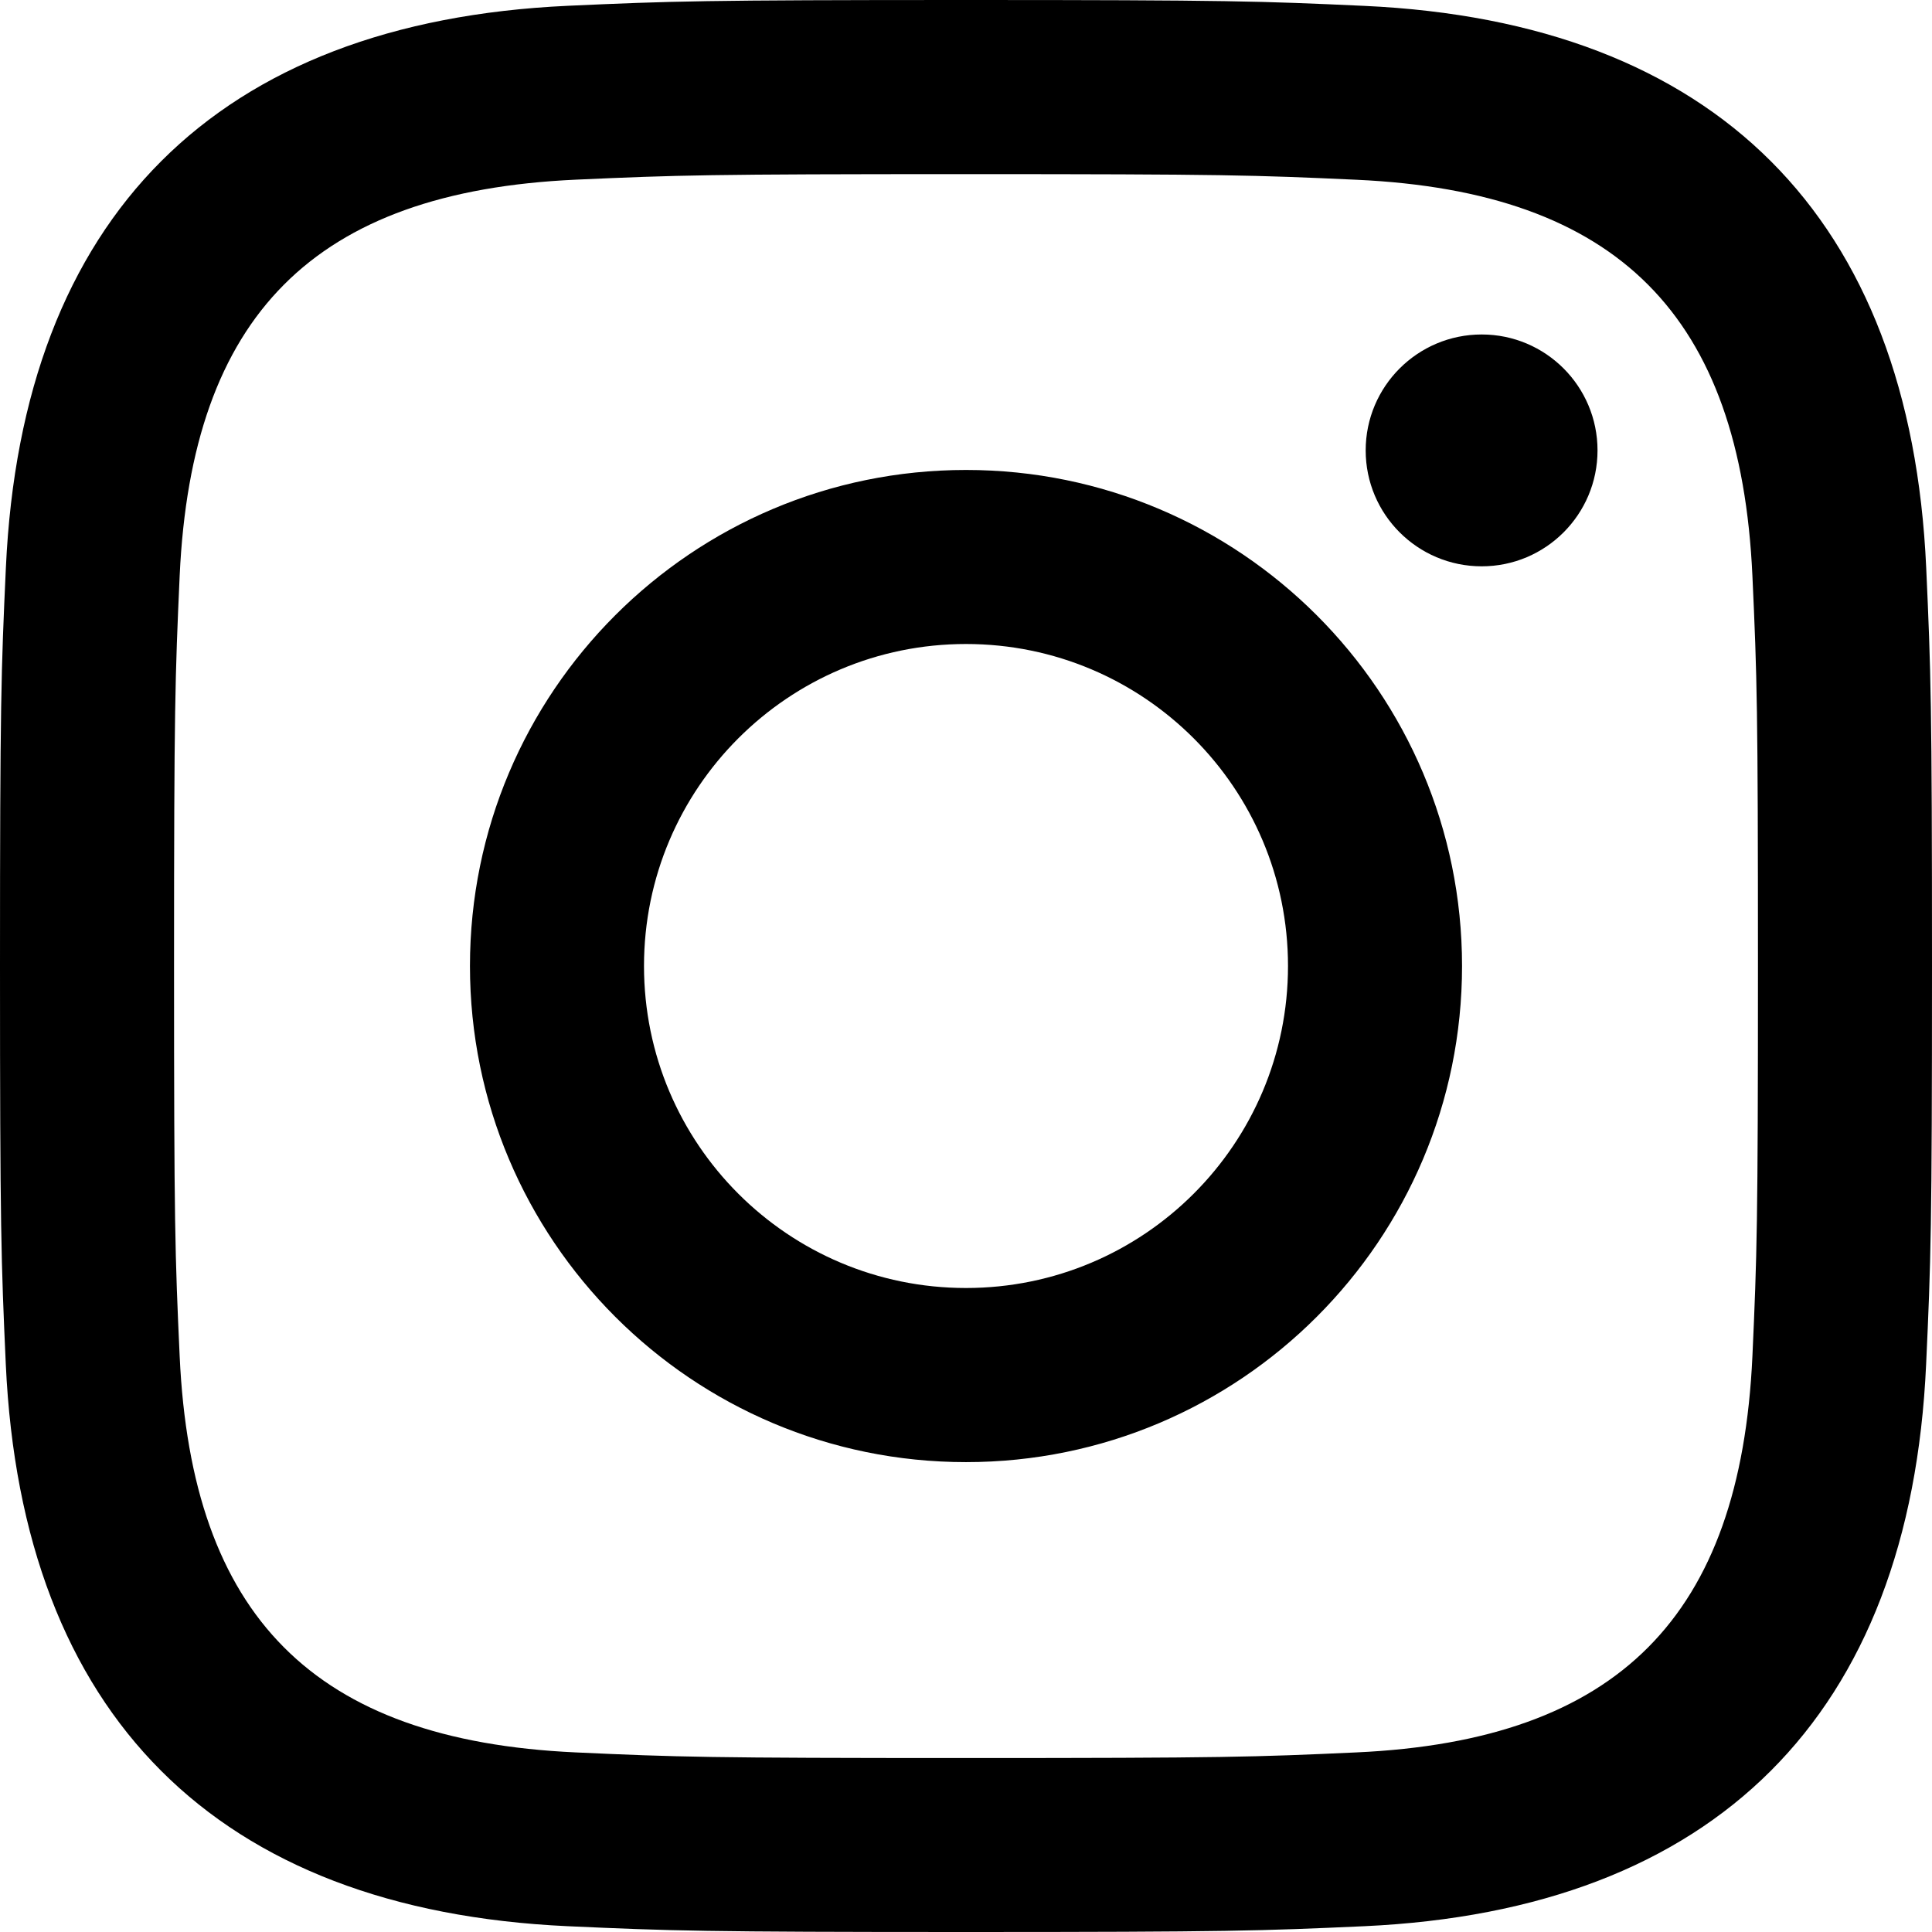
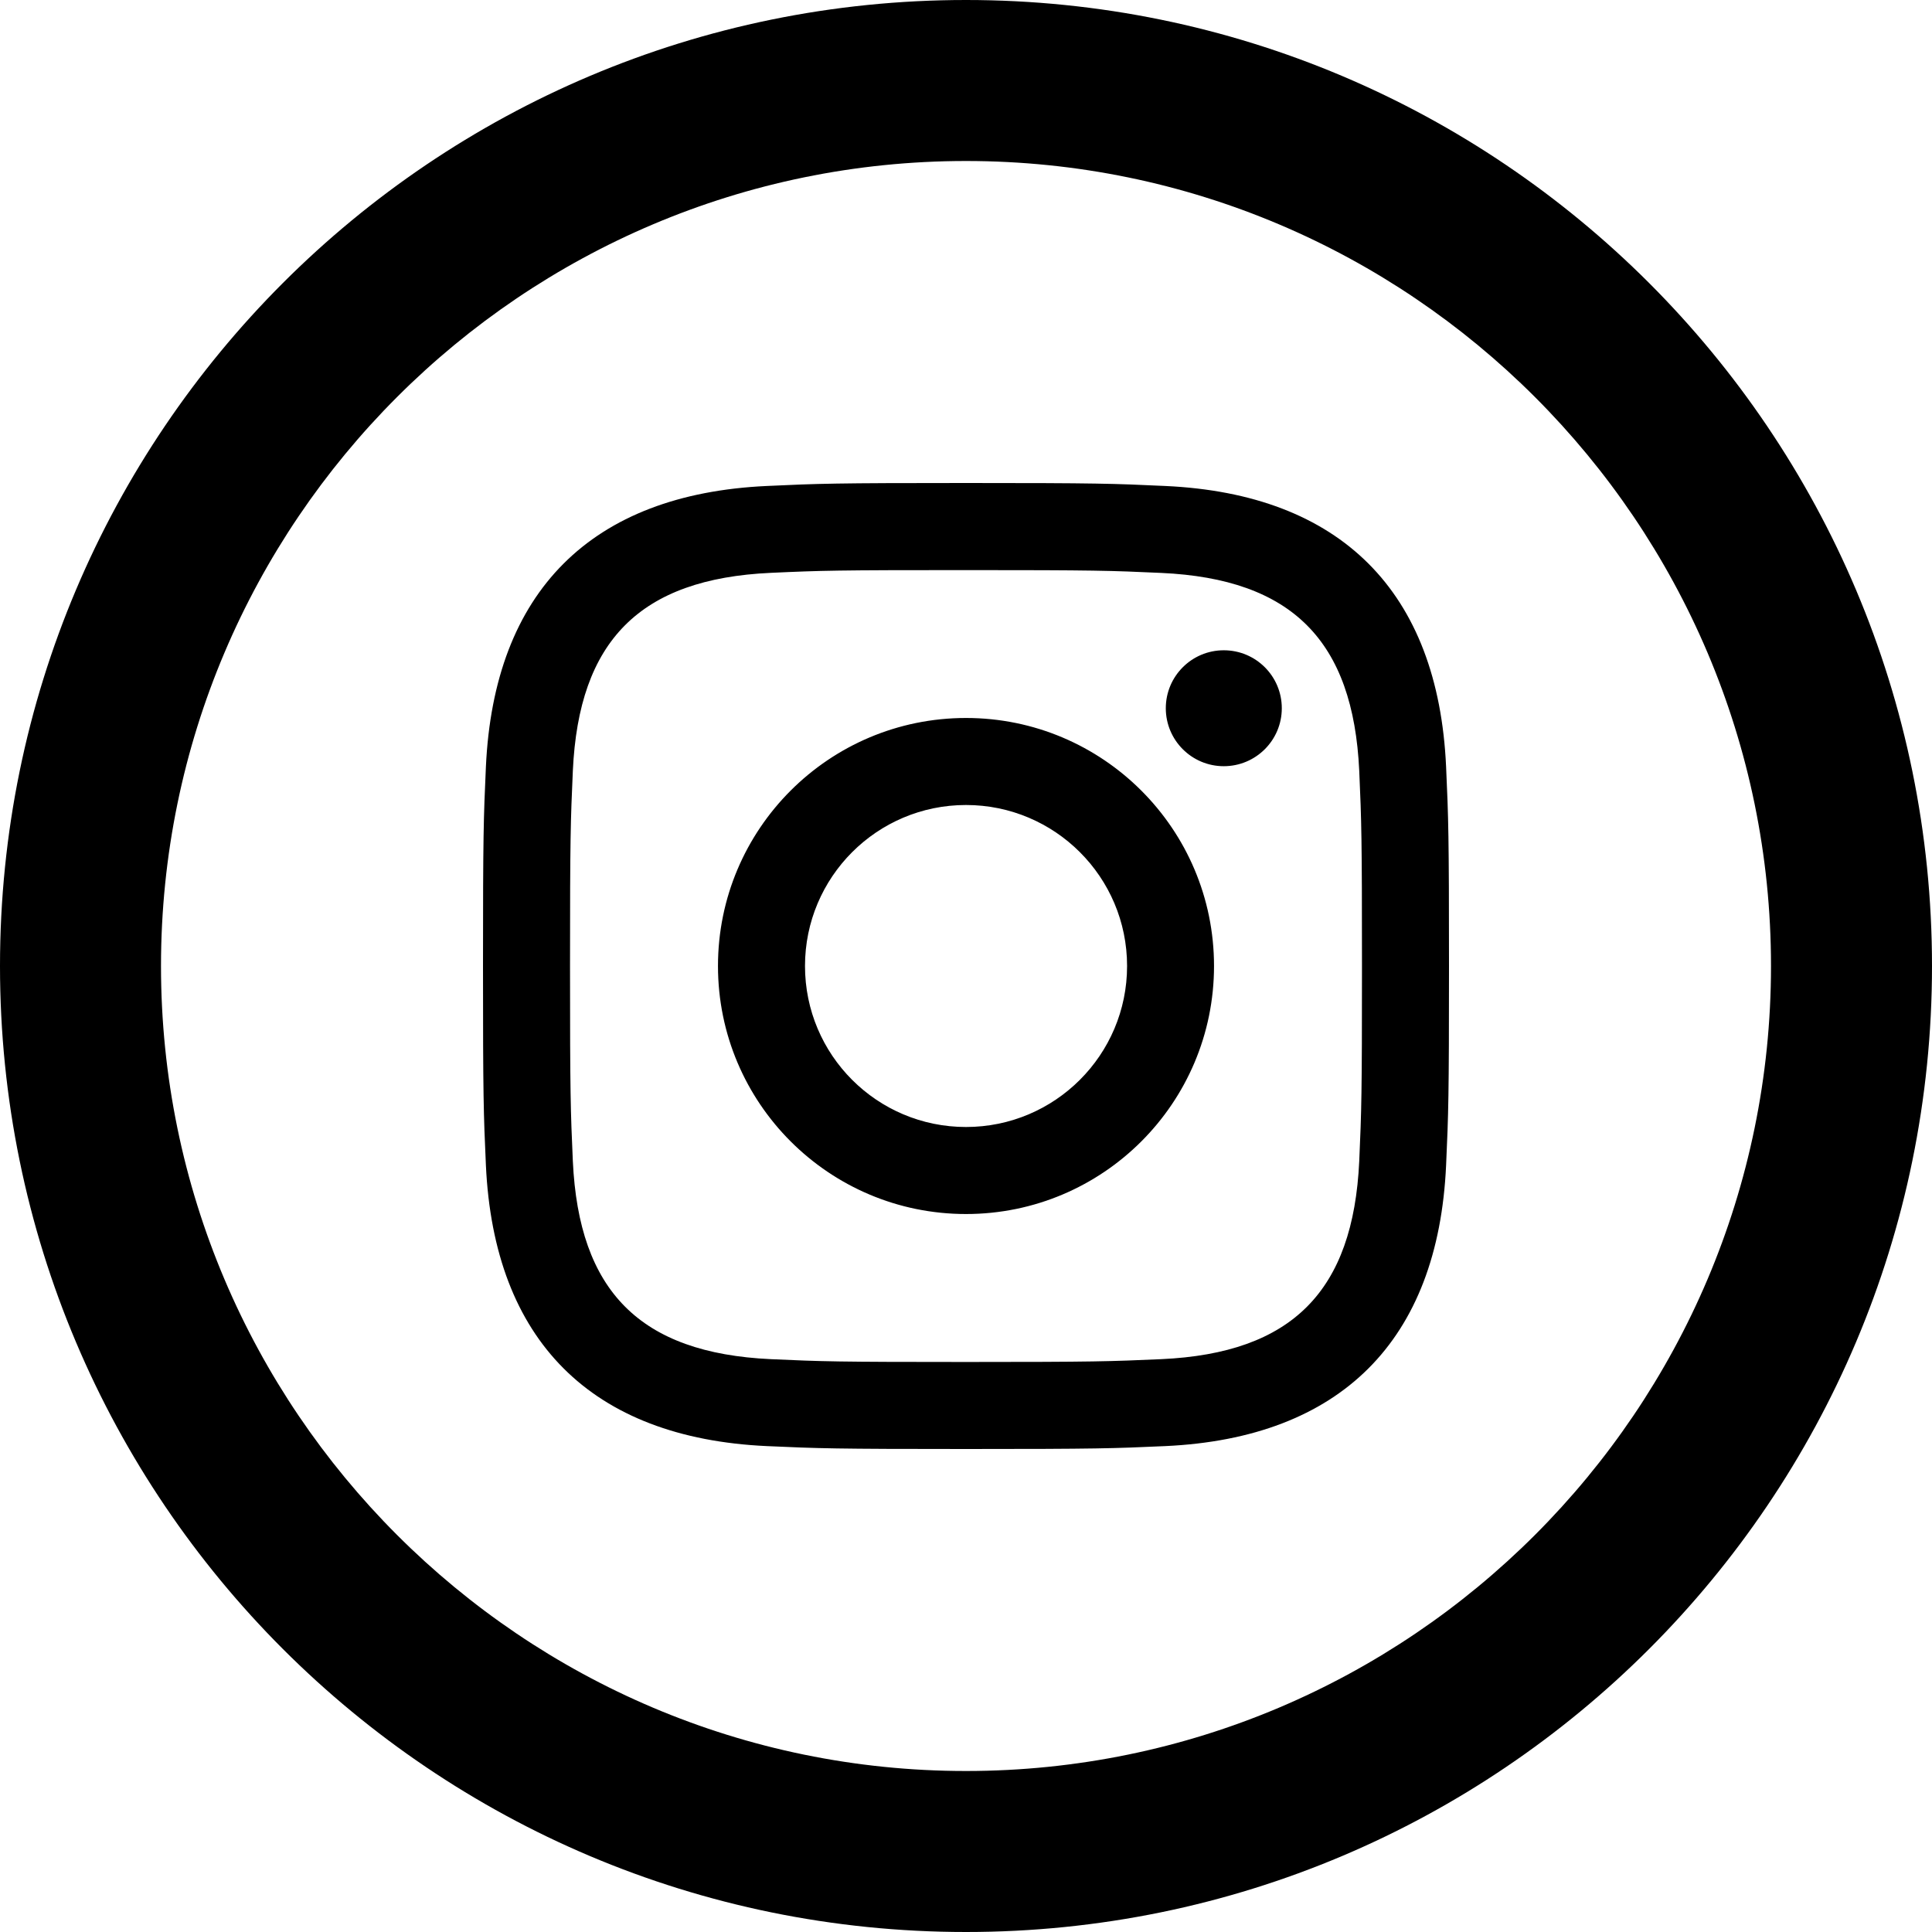
<svg xmlns="http://www.w3.org/2000/svg" width="24" height="24" viewBox="0 0 24 24">
-   <path d="M12 2.163c3.204 0 3.584.012 4.85.07 3.252.148 4.771 1.691 4.919 4.919.058 1.265.069 1.645.069 4.849 0 3.205-.012 3.584-.069 4.849-.149 3.225-1.664 4.771-4.919 4.919-1.266.058-1.644.07-4.85.07-3.204 0-3.584-.012-4.849-.07-3.26-.149-4.771-1.699-4.919-4.92-.058-1.265-.07-1.644-.07-4.849 0-3.204.013-3.583.07-4.849.149-3.227 1.664-4.771 4.919-4.919 1.266-.057 1.645-.069 4.849-.069zm0-2.163c-3.259 0-3.667.014-4.947.072-4.358.2-6.78 2.618-6.98 6.98-.059 1.281-.073 1.689-.073 4.948 0 3.259.014 3.668.072 4.948.2 4.358 2.618 6.78 6.98 6.98 1.281.058 1.689.072 4.948.072 3.259 0 3.668-.014 4.948-.072 4.354-.2 6.782-2.618 6.979-6.98.059-1.28.073-1.689.073-4.948 0-3.259-.014-3.667-.072-4.947-.196-4.354-2.617-6.78-6.979-6.98-1.281-.059-1.69-.073-4.949-.073zm0 5.838c-3.403 0-6.162 2.759-6.162 6.162s2.759 6.163 6.162 6.163 6.162-2.759 6.162-6.163c0-3.403-2.759-6.162-6.162-6.162zm0 10.162c-2.209 0-4-1.79-4-4 0-2.209 1.791-4 4-4s4 1.791 4 4c0 2.21-1.791 4-4 4zm6.406-11.845c-.796 0-1.441.645-1.441 1.44s.645 1.44 1.441 1.44c.795 0 1.439-.645 1.439-1.44s-.644-1.44-1.439-1.44z" />
+   <path d="M12 2c5.514 0 10 4.486 10 10s-4.486 10-10 10-10-4.486-10-10 4.486-10 10-10zm0-2c-6.627 0-12 5.373-12 12s5.373 12 12 12 12-5.373 12-12-5.373-12-12-12zm0 7.082c1.602 0 1.792.006 2.425.035 1.627.074 2.385.845 2.46 2.459.028.633.034.822.034 2.424s-.006 1.792-.034 2.424c-.075 1.613-.832 2.386-2.46 2.46-.633.028-.822.035-2.425.035-1.602 0-1.792-.006-2.424-.035-1.63-.075-2.385-.849-2.46-2.46-.028-.632-.035-.822-.035-2.424s.007-1.792.035-2.424c.074-1.615.832-2.386 2.46-2.46.632-.029.822-.034 2.424-.034zm0-1.082c-1.63 0-1.833.007-2.474.037-2.18.1-3.39 1.309-3.49 3.489-.029.641-.036.845-.036 2.474 0 1.63.007 1.834.036 2.474.1 2.179 1.31 3.39 3.49 3.49.641.029.844.036 2.474.036 1.63 0 1.834-.007 2.475-.036 2.176-.1 3.391-1.309 3.489-3.49.029-.64.036-.844.036-2.474 0-1.629-.007-1.833-.036-2.474-.098-2.177-1.309-3.39-3.489-3.489-.641-.03-.845-.037-2.475-.037zm0 2.919c-1.701 0-3.081 1.379-3.081 3.081s1.38 3.081 3.081 3.081 3.081-1.379 3.081-3.081c0-1.701-1.38-3.081-3.081-3.081zm0 5.081c-1.105 0-2-.895-2-2 0-1.104.895-2 2-2 1.104 0 2.001.895 2.001 2s-.897 2-2.001 2zm3.202-5.922c-.397 0-.72.322-.72.72 0 .397.322.72.72.72.398 0 .721-.322.721-.72 0-.398-.322-.72-.721-.72z" />
</svg>
